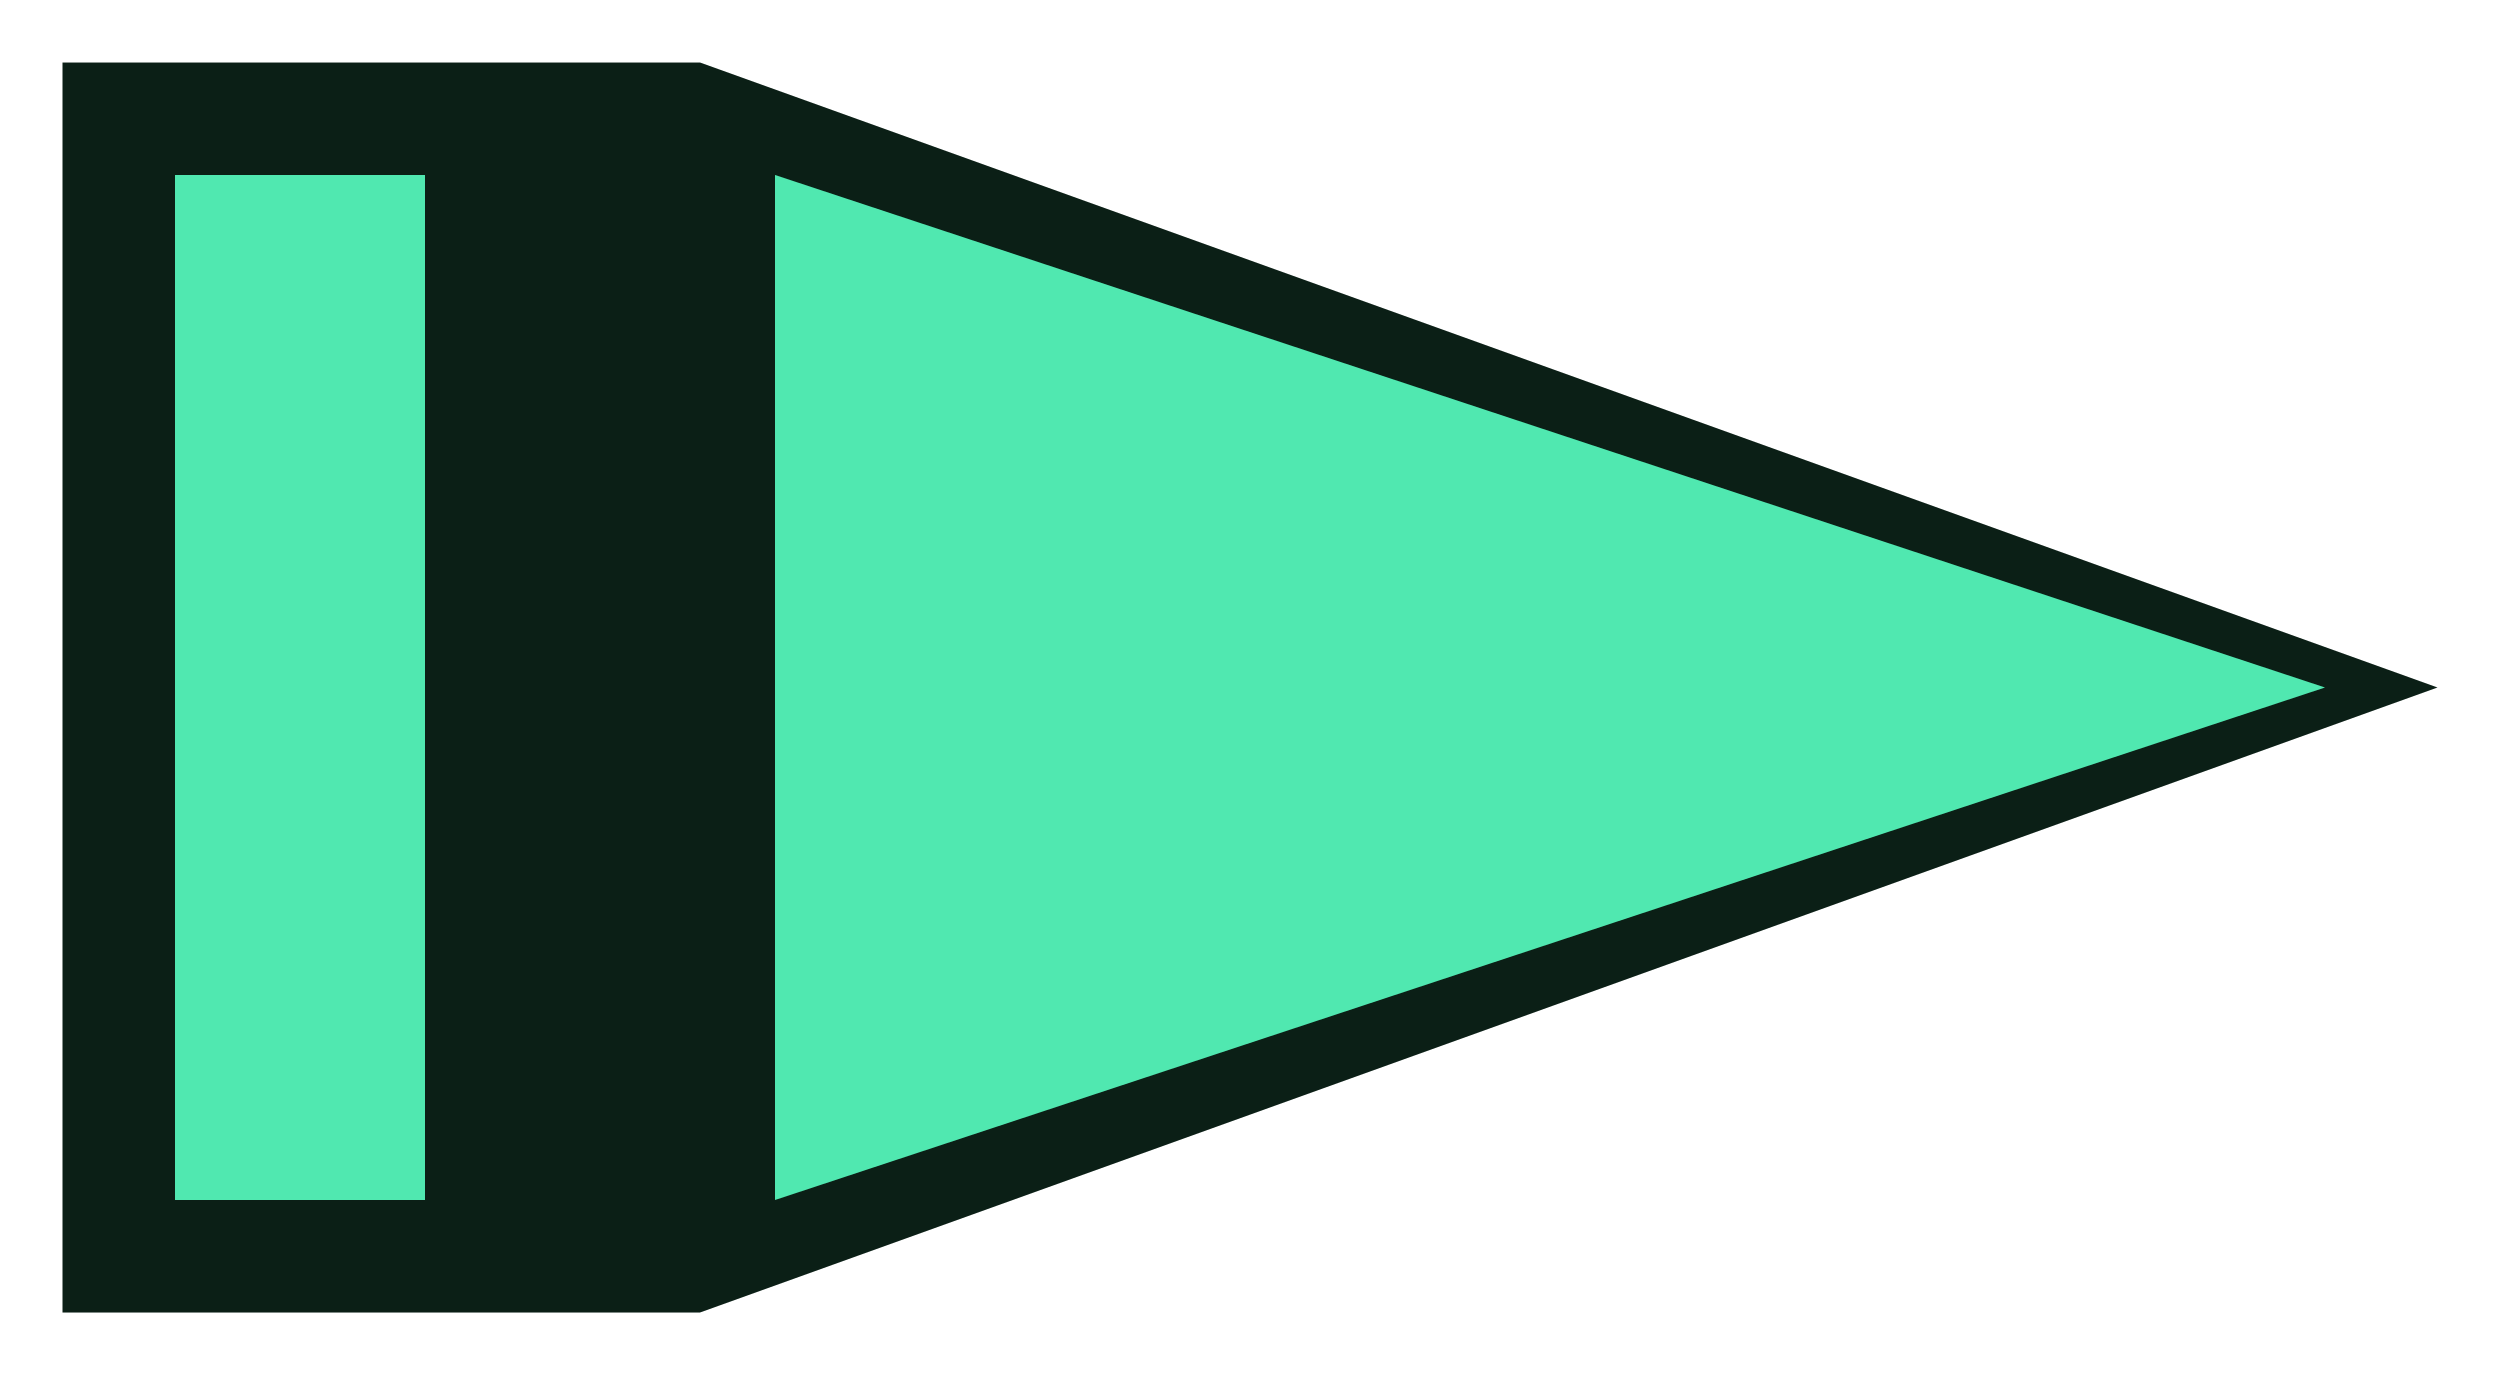
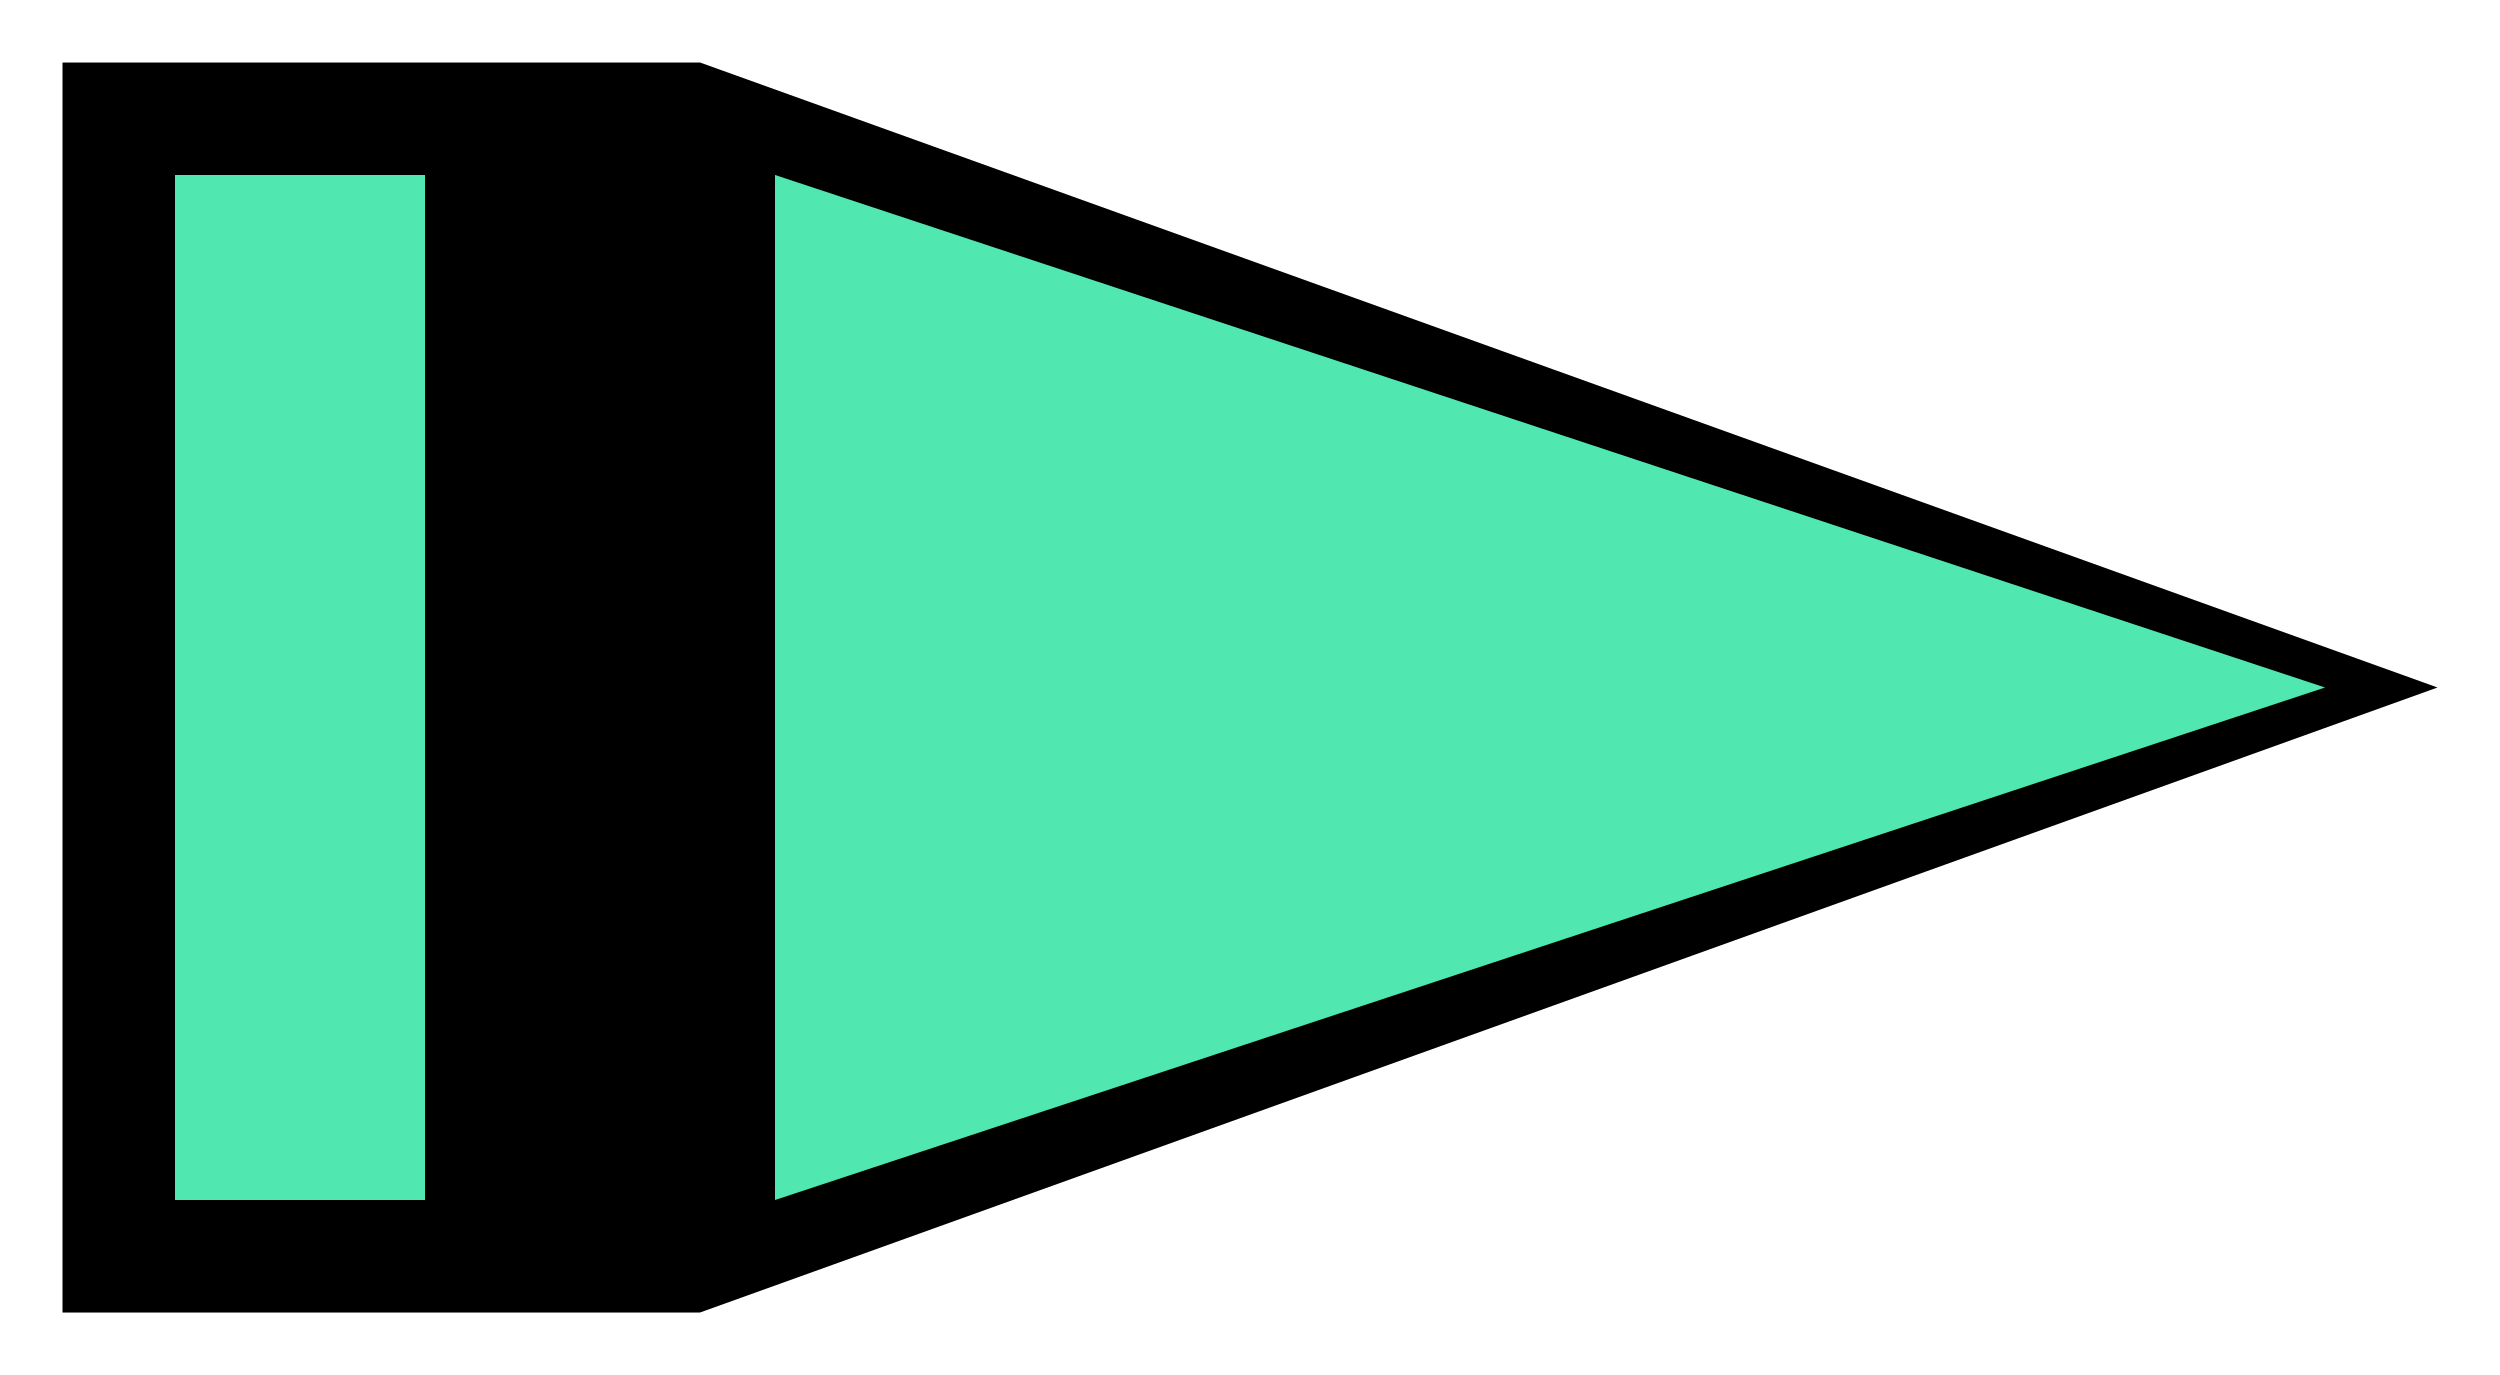
<svg xmlns="http://www.w3.org/2000/svg" width="20.0" height="11.0" viewBox="0 0 20.0 11.0">
-   <path d="M0.5 0.5H5.6V10.5H0.5ZM5.6 0.5L19.5 5.5L5.6 10.5Z" fill="#0b1f16" />
+   <path d="M0.5 0.5H5.6V10.5H0.5ZM5.6 0.5L19.5 5.5L5.6 10.5Z" fill="#000000" />
  <path d="M1.4 1.4H3.4V9.6H1.4ZM6.2 1.4L18.6 5.5L6.2 9.6Z" fill="#50e8b0" />
</svg>
